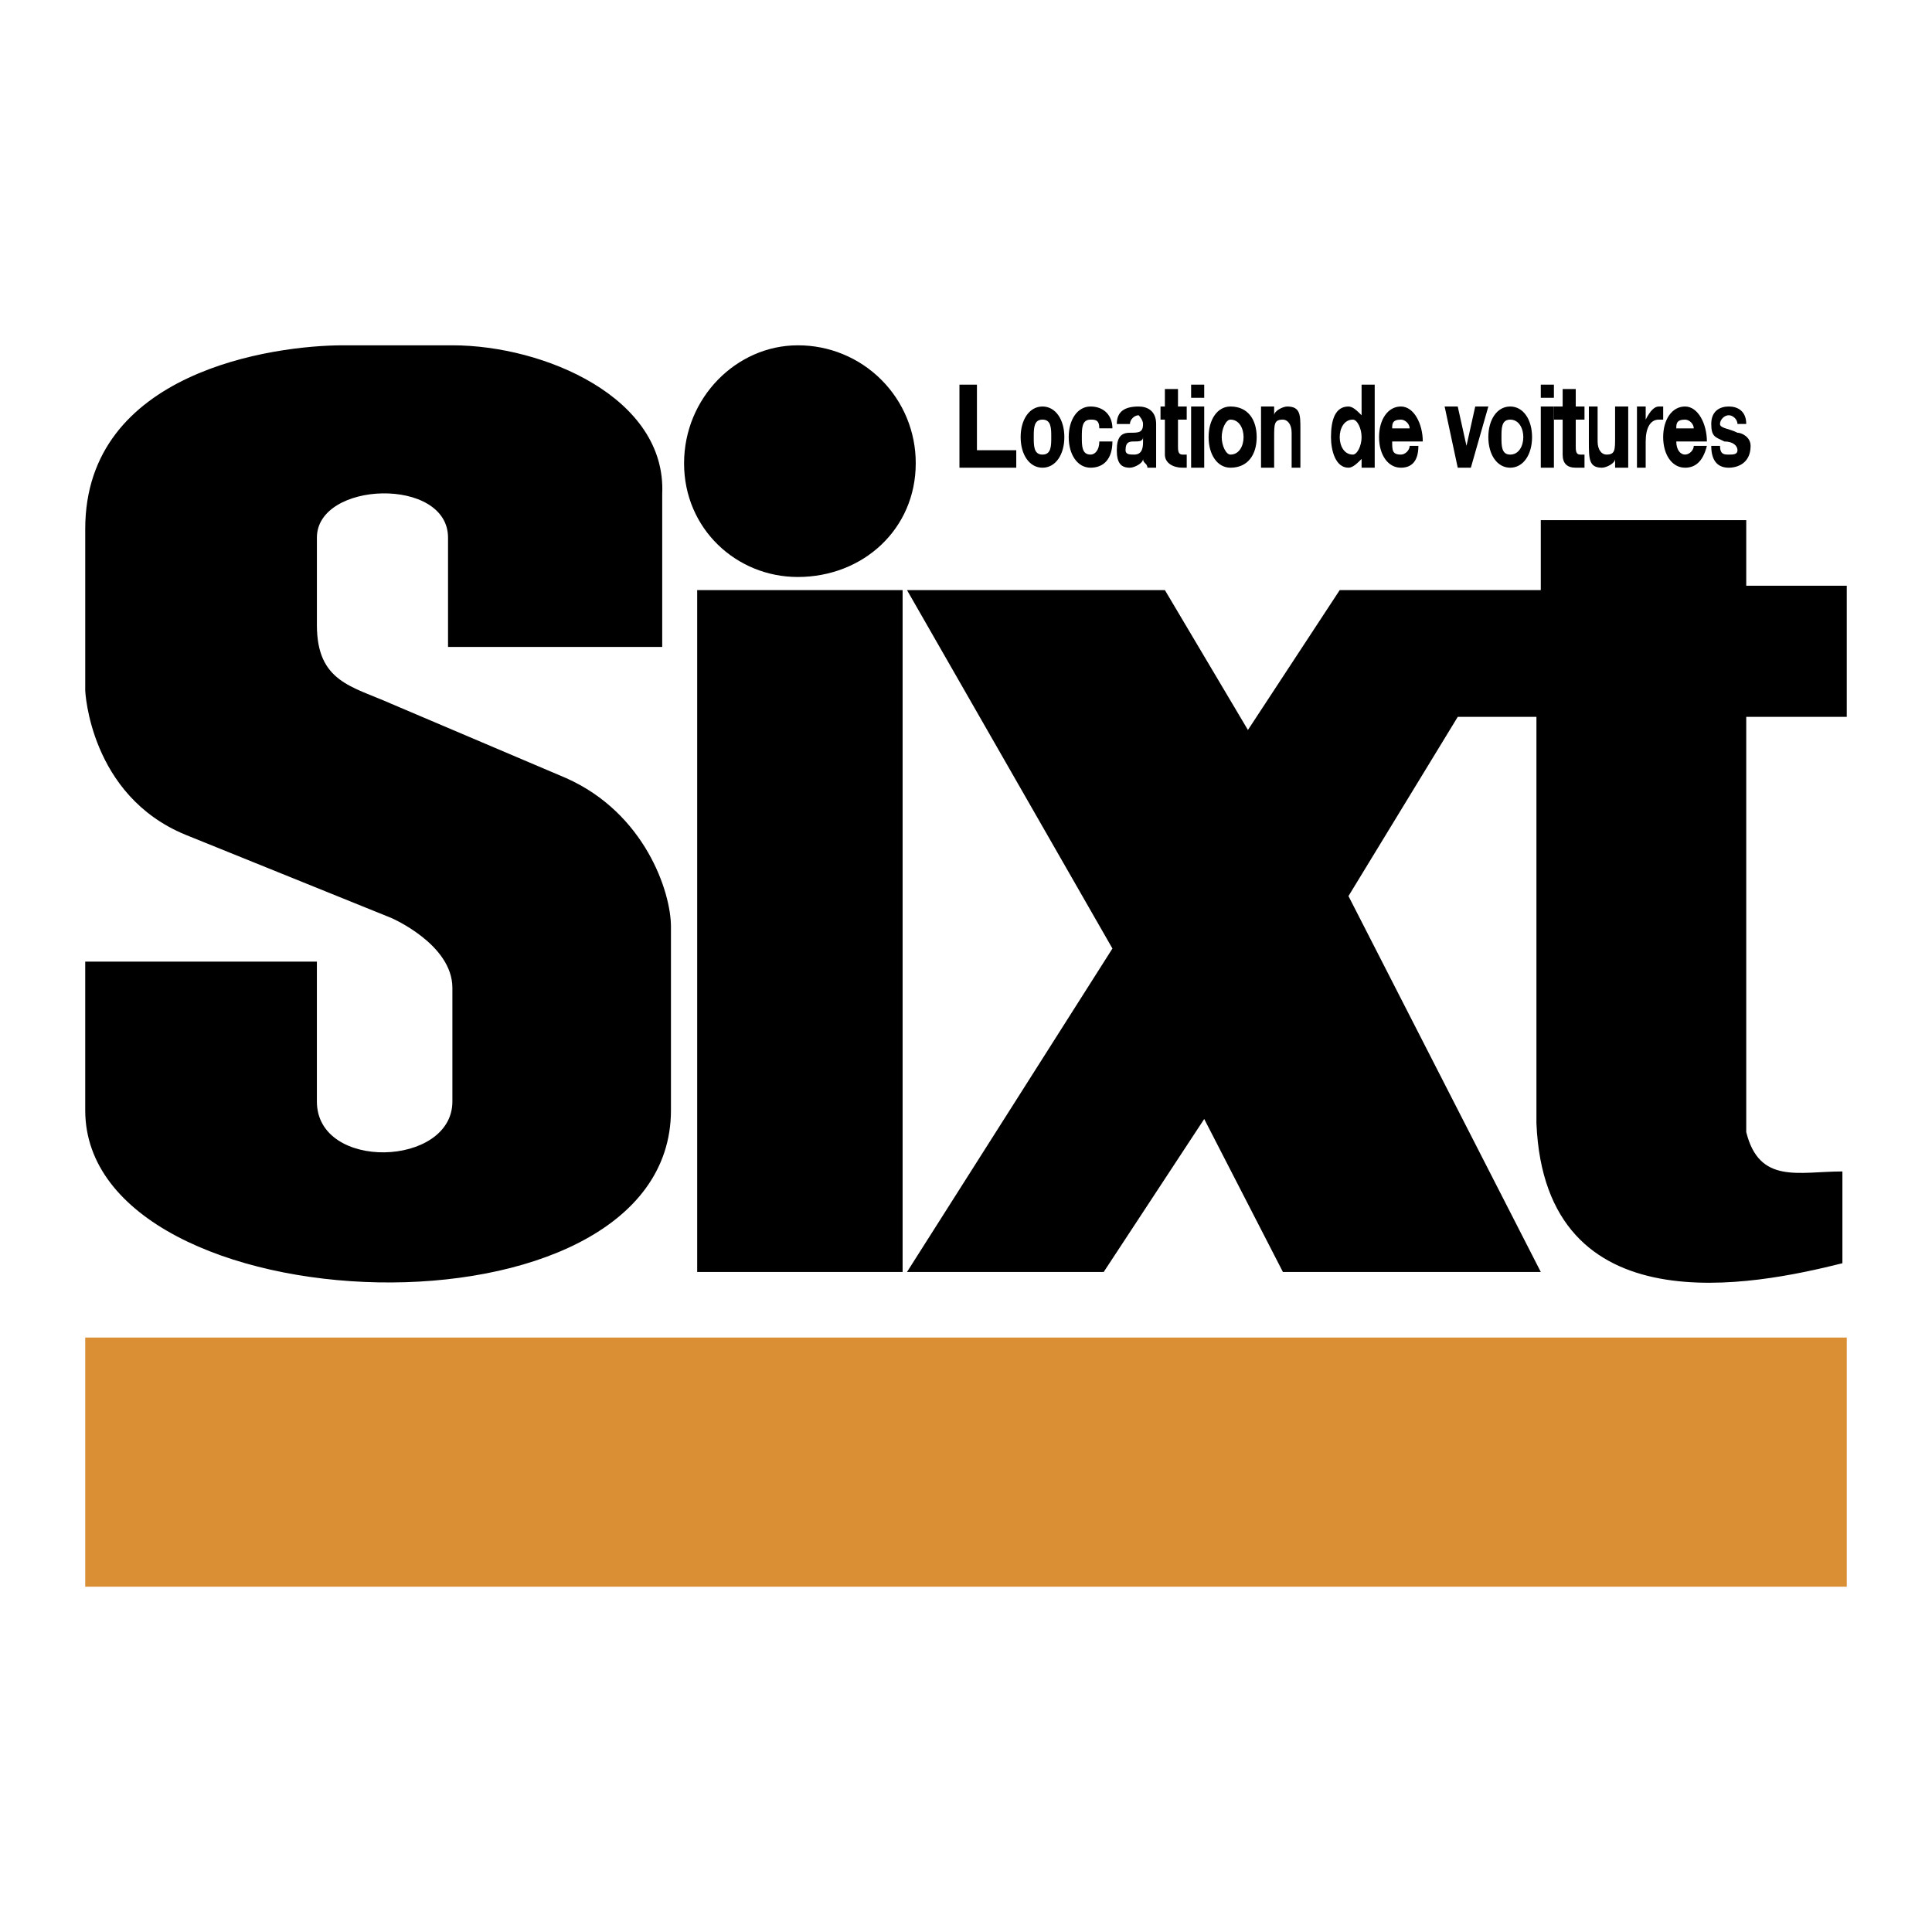
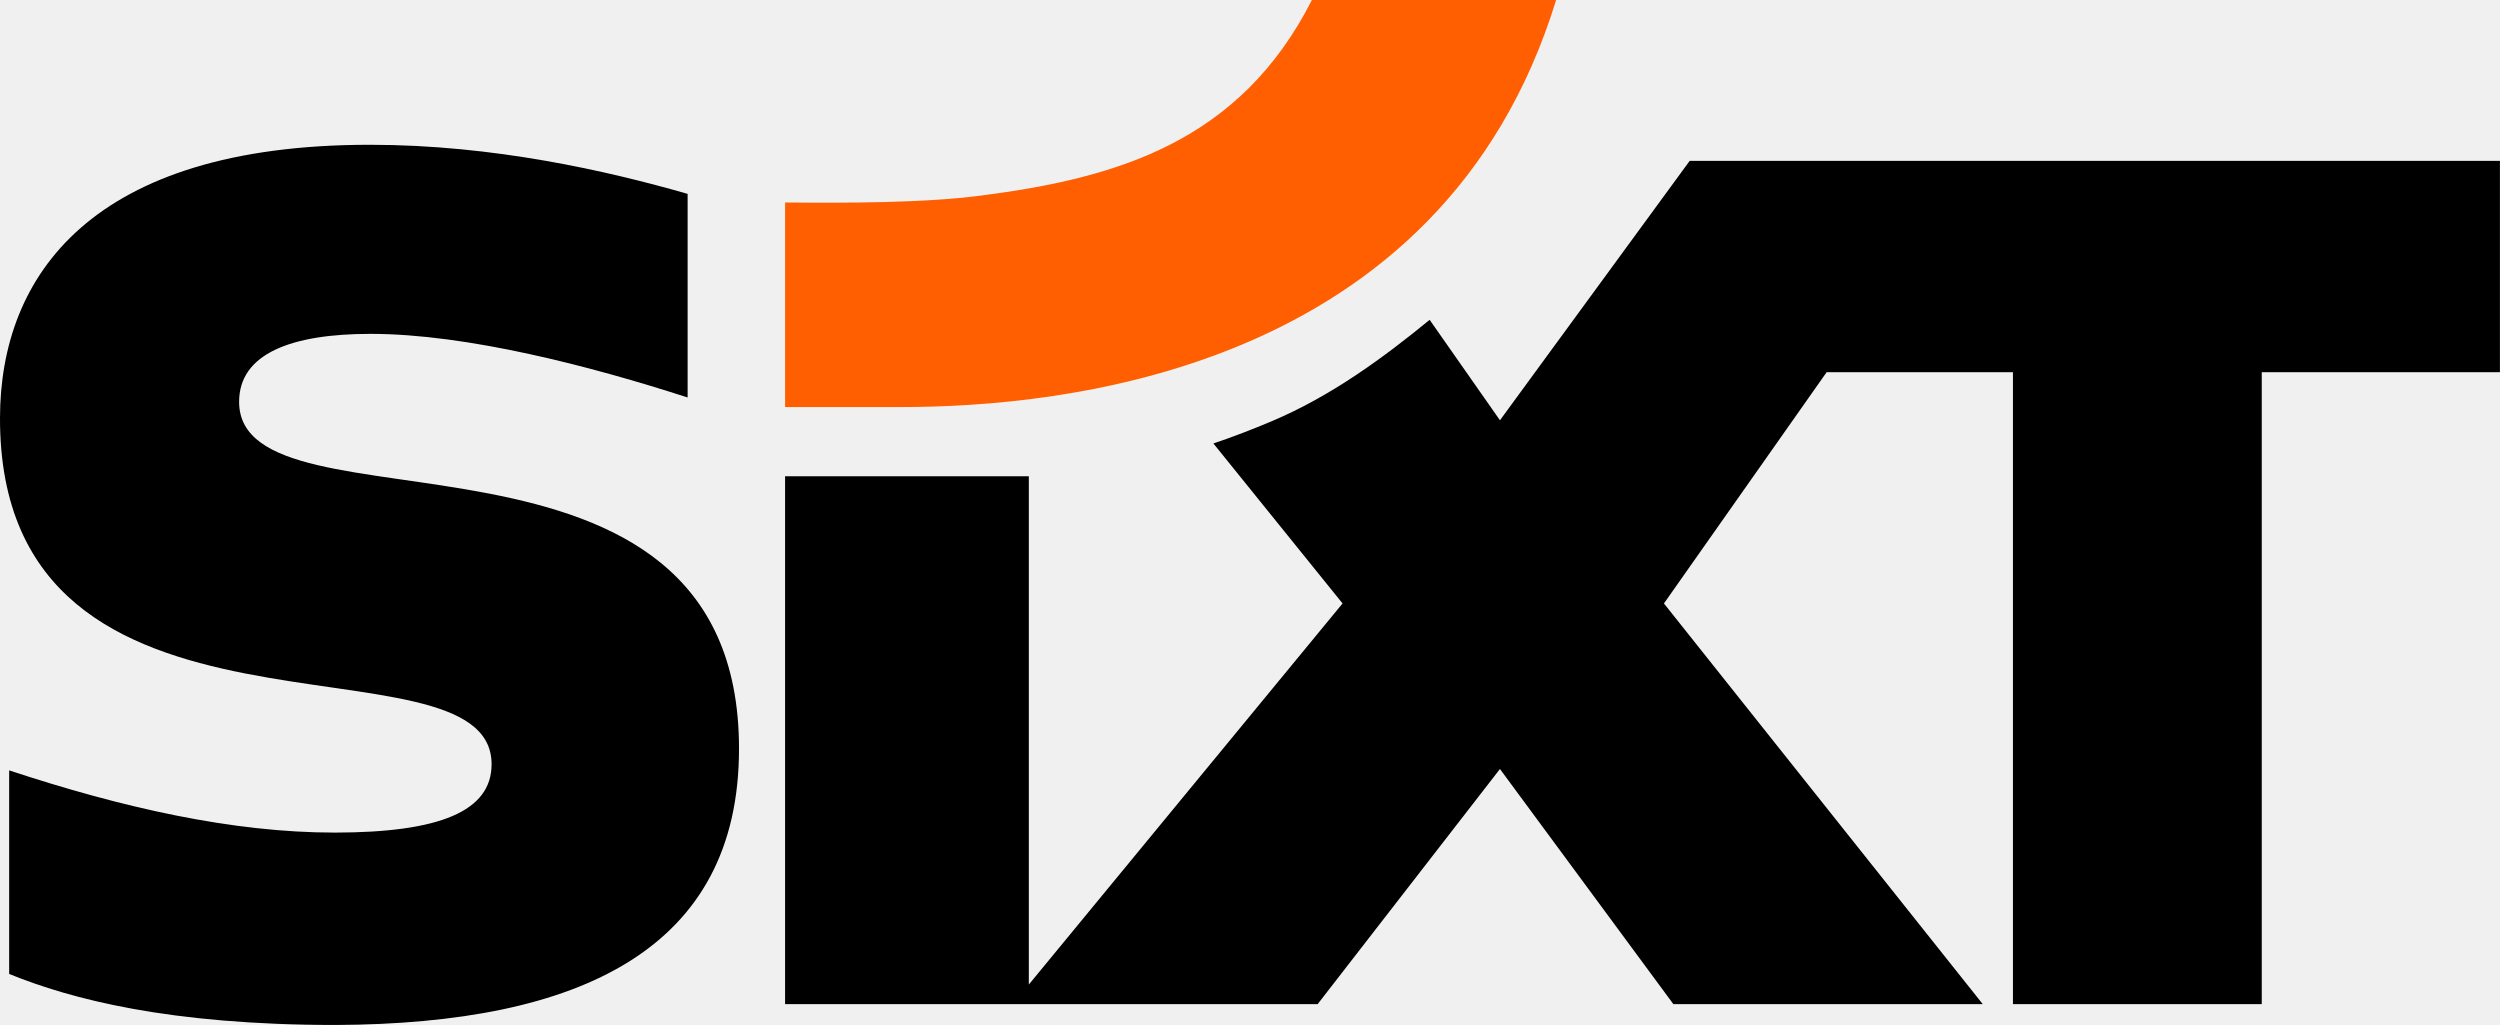
- <svg xmlns="http://www.w3.org/2000/svg" width="2500" height="2500" viewBox="0 0 192.756 192.756">
-   <g fill-rule="evenodd" clip-rule="evenodd">
-     <path fill="#fff" d="M0 0h192.756v192.756H0V0z" />
-     <path d="M68.25 46.227c0-6.541 5.233-11.774 11.339-11.774a11.725 11.725 0 0 1 11.774 11.774c0 6.542-5.233 11.339-11.774 11.339-6.106-.001-11.339-4.798-11.339-11.339zM133.664 58.874l-9.158 13.956-8.285-13.956h-25.73l20.496 35.76-20.496 32.272h19.625l10.029-15.264 7.852 15.264h25.729l-19.188-37.505 10.902-17.88h7.85v40.558c.873 20.496 21.805 16.135 30.527 13.955v-9.158c-4.361 0-8.287 1.309-9.594-3.926V71.521h10.029V58.438h-10.029v-6.542h-20.498v6.978h-20.061zM69.558 126.906h20.496V58.874H69.558v68.032zM66.069 64.543H44.7V53.64c0-6.105-13.083-5.669-13.083 0v8.723c0 5.669 3.489 6.105 7.414 7.85l17.444 7.414c7.85 3.489 10.466 11.338 10.466 14.827v18.316c0 23.986-58.438 21.805-58.438 0V95.942h23.113v13.957c0 6.977 13.519 6.541 13.519 0v-11.34c0-4.361-6.105-6.978-6.105-6.978l-20.496-8.286C8.94 79.371 8.504 68.904 8.504 68.904V52.768c0-15.699 18.752-18.316 25.73-18.316h10.902c9.158 0 21.369 5.233 20.933 14.828v15.263zM101.83 43.61c0 1.745.871 3.053 2.18 3.053s2.18-1.308 2.18-3.053-.871-3.053-2.18-3.053-2.18 1.309-2.18 3.053zm1.307 0c0-.873 0-1.745.873-1.745s.873.872.873 1.745c0 .872 0 1.745-.873 1.745s-.873-.873-.873-1.745zM110.986 42.738c0-1.308-.871-2.181-2.18-2.181s-2.18 1.309-2.18 3.053.871 3.053 2.18 3.053 2.18-.873 2.18-2.617h-1.307c0 .872-.438 1.309-.873 1.309-.871 0-.871-.873-.871-1.745 0-.873 0-1.745.871-1.745.436 0 .873 0 .873.872h1.307v.001zM114.041 44.046c0 .436 0 1.309-.873 1.309-.436 0-.873 0-.873-.437 0-.872.438-.872.873-.872s.873 0 .873-.436v.436zm-1.309-1.744c0-.436.436-.872.871-.872 0 0 .438.436.438.872 0 .873-.438.873-1.309.873-.873 0-1.309.436-1.309 1.744s.436 1.745 1.309 1.745c.436 0 1.309-.437 1.309-.873 0 .436.436.436.436.873h.871v-4.361c0-1.308-.871-1.745-1.744-1.745-1.309 0-2.18.437-2.18 1.745h1.308v-.001zM117.529 38.813h-1.309v1.744h-.436v1.309h.436v3.489c0 .872.873 1.308 1.744 1.308h.436v-1.308h-.436c-.436 0-.436-.437-.436-.873v-2.617h.871v-1.309h-.871v-1.743h.001zM118.838 46.663h1.307v-6.106h-1.307v6.106zm0-6.977h1.307v-1.309h-1.307v1.309zM120.582 43.61c0 1.745.871 3.053 2.18 3.053 1.744 0 2.617-1.308 2.617-3.053s-.873-3.053-2.617-3.053c-1.309 0-2.18 1.309-2.18 3.053zm1.309 0c0-.873.436-1.745.871-1.745.873 0 1.309.872 1.309 1.745 0 .872-.436 1.745-1.309 1.745-.436 0-.871-.873-.871-1.745zM125.814 46.663h1.309V43.61c0-1.309 0-1.745.873-1.745.436 0 .871.436.871 1.309v3.489h.873v-3.925c0-1.308 0-2.181-1.309-2.181-.436 0-1.309.437-1.309.873v-.873h-1.309v6.106h.001zM135.846 46.663h1.309v-8.286h-1.309v3.053c-.438-.436-.873-.873-1.309-.873-1.309 0-1.744 1.309-1.744 3.053 0 1.308.436 3.053 1.744 3.053.436 0 .871-.437 1.309-.873v.873zm0-3.053c0 .872-.438 1.745-.873 1.745-.871 0-1.309-.873-1.309-1.745 0-.873.438-1.745 1.309-1.745.435.001.873.873.873 1.745zM141.951 44.046c0-1.745-.873-3.489-2.182-3.489s-2.18 1.309-2.18 3.053.871 3.053 2.18 3.053c.873 0 1.744-.437 1.744-2.181h-.871c0 .436-.438.873-.873.873-.871 0-.871-.437-.871-1.309h3.053zm-3.053-1.308c0-.436 0-.872.871-.872.436 0 .873.436.873.872h-1.744zM148.492 40.557h-1.308l-.873 3.925-.872-3.925h-1.308l1.308 6.106h1.309l1.744-6.106zM148.492 43.61c0 1.745.871 3.053 2.18 3.053s2.182-1.308 2.182-3.053-.873-3.053-2.182-3.053-2.18 1.309-2.18 3.053zm1.309 0c0-.873 0-1.745.871-1.745.873 0 1.309.872 1.309 1.745 0 .872-.436 1.745-1.309 1.745-.871 0-.871-.873-.871-1.745zM153.725 46.663h1.309v-6.106h-1.309v6.106zm0-6.977h1.309v-1.309h-1.309v1.309z" />
-     <path d="M157.213 38.813h-1.307v1.744h-.873v1.309h.873v3.489c0 .872.436 1.308 1.307 1.308h.873v-1.308h-.436c-.438 0-.438-.437-.438-.873v-2.617h.873v-1.309h-.873v-1.743h.001zM162.447 40.557h-1.309v3.053c0 1.308 0 1.745-.871 1.745-.438 0-.873-.437-.873-1.309v-3.489h-.873v3.489c0 1.744 0 2.617 1.309 2.617.438 0 1.309-.437 1.309-.873v.873h1.309v-6.106h-.001zM163.32 46.663h.871v-2.617c0-1.309.436-2.181 1.309-2.181h.436v-1.309h-.436c-.436 0-.873.437-1.309 1.309v-1.309h-.871v6.107zM170.297 44.046c0-1.745-.873-3.489-2.18-3.489-1.309 0-2.182 1.309-2.182 3.053s.873 3.053 2.182 3.053c.871 0 1.744-.437 2.18-2.181h-1.309c0 .436-.436.873-.871.873-.438 0-.873-.437-.873-1.309h3.053zm-3.053-1.308c0-.436 0-.872.873-.872.436 0 .871.436.871.872h-1.744zM170.732 44.482c0 1.744.873 2.181 1.746 2.181.871 0 2.18-.437 2.18-2.181 0-.872-.873-1.308-1.309-1.308-.871-.437-1.744-.437-1.744-.873s.436-.872.873-.872c.436 0 .871.436.871.872h.873c0-1.308-.873-1.745-1.744-1.745-.873 0-1.746.437-1.746 1.745 0 1.309.438 1.309 1.309 1.745.873 0 1.309.436 1.309.872 0 .437-.436.437-.871.437-.438 0-.873 0-.873-.873h-.874z" />
-     <path fill="#da8f35" d="M8.504 133.447h175.748v24.858H8.504v-24.858z" />
-     <path d="M95.724 38.377v8.286h5.669v-1.745h-3.924v-6.541h-1.745z" />
-   </g>
+ <svg xmlns="http://www.w3.org/2000/svg" kind="primary" class="sc-14j8v78-0 cozFf" viewBox="0 0 1000.03 410" version="1.1" id="svg8">
+   <defs id="defs12" />
+   <path d="M1000,64.349v84.522h-95.271v252.786h-99.526V148.871h-74.517 l-65.091,92.516l127.522,160.267H669.363l-69.363-94.047l-72.919,94.047l-213.042,0.004 V190.505h97.501v203.327l125.5-152.446l-51.668-63.997 c7.624-2.544,16.062-5.824,23.283-8.872 c23.731-10.019,44.57-25.294,63.221-40.584l28.123,40.181l75.893-103.766H1000z M134.366,410c97.603-0.441,161.247-30.265,161.247-110.508 c0-143.559-199.965-82.338-199.965-138.758c0-19.382,21.11-27.185,52.578-27.185 c38.548,0,88.272,12.965,126.83,25.453v-81.449 C243.036,68.363,197.411,57.911,147.937,57.911c-111.432,0-147.81,52.419-147.937,109.16 c-0.321,144.028,196.641,82.695,196.641,138.645c0,18.838-20.884,27.301-62.678,27.333 c-41.137,0-85.115-9.984-130.295-24.888v81.432C28.452,399.657,67.614,410,134.366,410" fill="currentColor" id="path4" />
+   <path d="M392.209,78.257c-22.765,2.963-53.386,2.949-78.165,2.738 v81.83h46.27c63.235,0,216.362-13.621,262.149-162.824h-97.691 C495.968,56.787,446.787,71.275,392.209,78.257" fill="currentColor" class="sc-14j8v78-1 decInQ" id="path6" style="fill:#ff5f00;fill-opacity:1" />
</svg>
